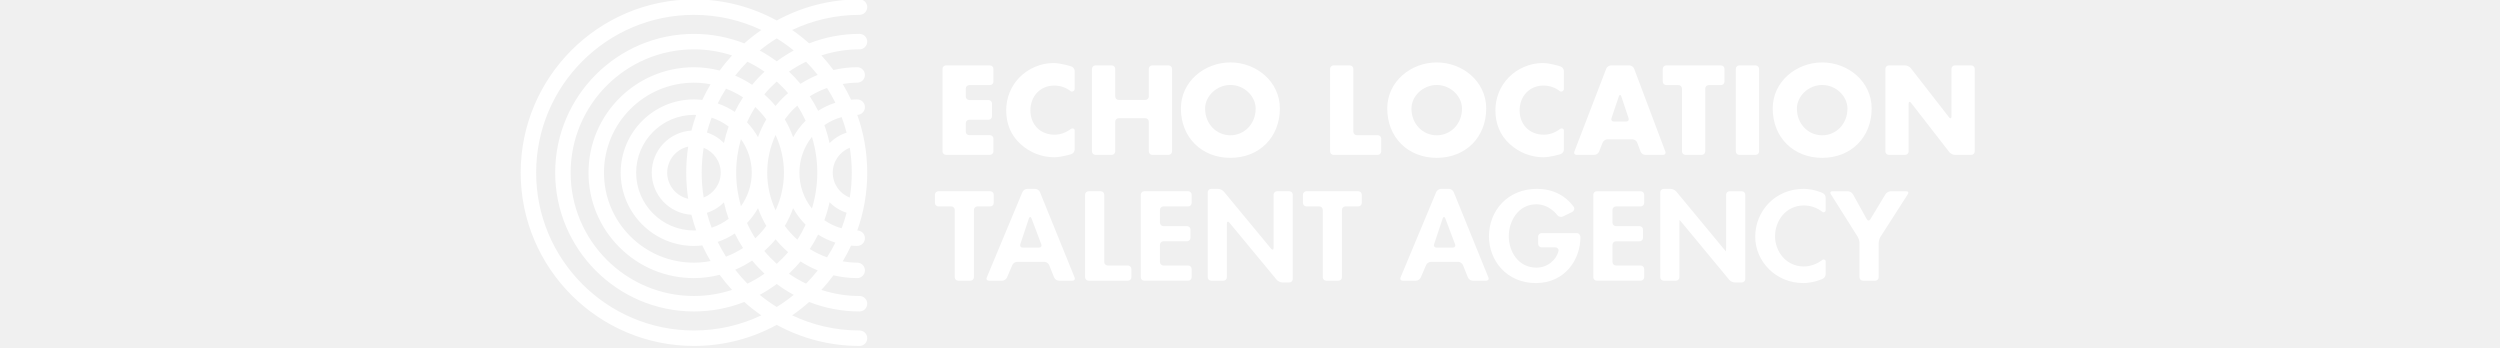
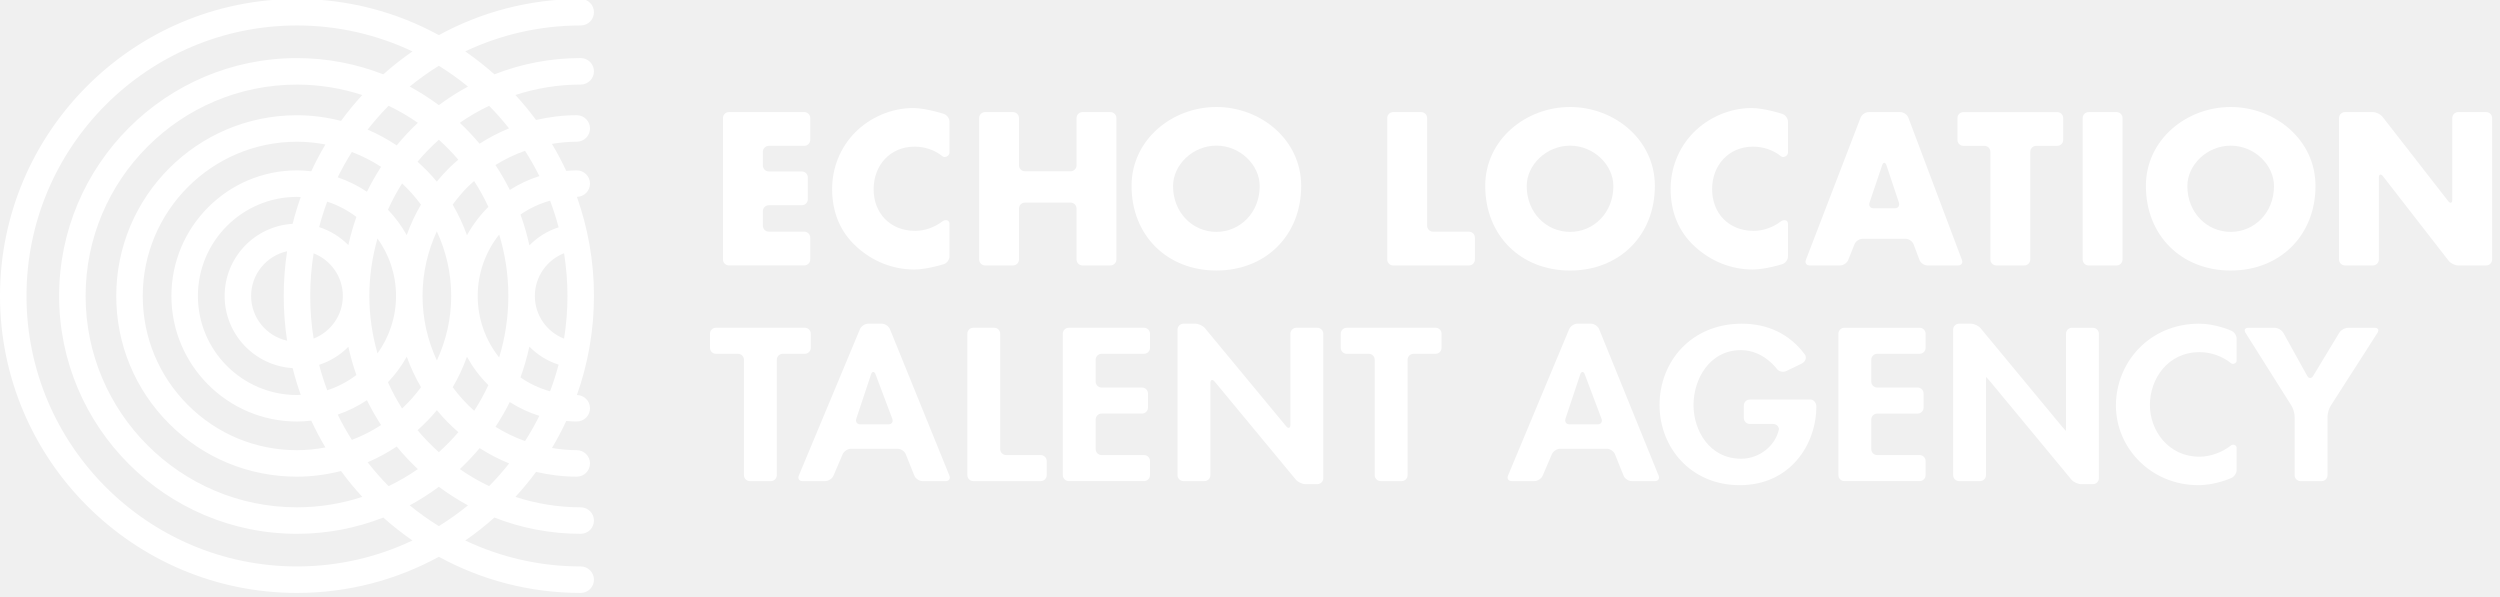
- <svg xmlns="http://www.w3.org/2000/svg" version="1.1" id="Layer_1" x="0px" y="0px" width="230px" height="32px" viewBox="0 0 260 62" enable-background="new 0 0 260 62" xml:space="preserve">
+ <svg xmlns="http://www.w3.org/2000/svg" version="1.1" id="Layer_1" x="0px" y="0px" width="260px" height="62px" viewBox="0 0 260 62" enable-background="new 0 0 260 62" xml:space="preserve">
  <g>
    <g>
      <g>
        <g>
          <path fill="#FFFFFF" d="M80.788,49.417c0,0.34-0.278,0.618-0.619,0.618h-2.18c-0.341,0-0.618-0.278-0.618-0.618V37.413      c0-0.341-0.278-0.619-0.619-0.619h-2.296c-0.341,0-0.618-0.277-0.618-0.618v-1.471c0-0.341,0.277-0.618,0.618-0.618h9.248      c0.341,0,0.618,0.277,0.618,0.618v1.471c0,0.341-0.277,0.618-0.618,0.618h-2.298c-0.34,0-0.618,0.278-0.618,0.619V49.417z" />
        </g>
        <g>
          <path fill="#FFFFFF" d="M88.5,46.671c-0.341,0-0.729,0.257-0.863,0.569l-0.952,2.226c-0.134,0.313-0.521,0.569-0.862,0.569      h-2.367c-0.341,0-0.512-0.257-0.381-0.571l6.359-15.23c0.131-0.312,0.516-0.57,0.856-0.57h1.414      c0.341,0,0.724,0.258,0.852,0.573l6.183,15.227c0.128,0.315-0.045,0.572-0.386,0.572h-2.413c-0.341,0-0.723-0.259-0.849-0.574      l-0.888-2.216c-0.126-0.315-0.508-0.574-0.849-0.574H88.5z M91.053,38.917c-0.121-0.317-0.353-0.313-0.46,0.009l-1.538,4.619      c-0.108,0.323,0.082,0.588,0.423,0.588H92.4c0.341,0,0.521-0.261,0.399-0.579L91.053,38.917z" />
        </g>
        <g>
          <path fill="#FFFFFF" d="M104.02,46.709c0,0.341,0.277,0.618,0.618,0.618h3.6c0.341,0,0.619,0.278,0.619,0.619v1.471      c0,0.34-0.278,0.618-0.619,0.618h-7.015c-0.342,0-0.619-0.278-0.619-0.618V34.705c0-0.341,0.277-0.618,0.619-0.618h2.178      c0.341,0,0.619,0.277,0.619,0.618V46.709z" />
        </g>
        <g>
          <path fill="#FFFFFF" d="M114.568,36.794c-0.341,0-0.619,0.278-0.619,0.619v2.272c0,0.341,0.278,0.619,0.619,0.619h4.203      c0.341,0,0.619,0.278,0.619,0.618v1.47c0,0.341-0.278,0.618-0.619,0.618h-4.203c-0.341,0-0.619,0.278-0.619,0.619v3.079      c0,0.341,0.278,0.618,0.619,0.618h4.412c0.342,0,0.619,0.278,0.619,0.619v1.471c0,0.34-0.277,0.618-0.619,0.618h-7.829      c-0.341,0-0.619-0.278-0.619-0.618V34.705c0-0.341,0.278-0.618,0.619-0.618h7.829c0.342,0,0.619,0.277,0.619,0.618v1.471      c0,0.341-0.277,0.618-0.619,0.618H114.568z" />
        </g>
        <g>
          <path fill="#FFFFFF" d="M122.462,34.282c0-0.341,0.278-0.619,0.619-0.619h1.229c0.341,0,0.796,0.216,1.013,0.477l8.439,10.194      c0.216,0.263,0.44,0.198,0.44-0.143v-9.486c0-0.341,0.278-0.618,0.619-0.618h2.181c0.341,0,0.619,0.277,0.619,0.618v15.028      c0,0.341-0.278,0.618-0.619,0.618h-1.228c-0.341,0-0.796-0.214-1.013-0.476l-8.441-10.195c-0.216-0.261-0.439-0.197-0.439,0.143      v9.594c0,0.34-0.278,0.618-0.619,0.618h-2.181c-0.341,0-0.619-0.278-0.619-0.618V34.282z" />
        </g>
        <g>
          <path fill="#FFFFFF" d="M146.39,49.417c0,0.34-0.278,0.618-0.619,0.618h-2.181c-0.341,0-0.619-0.278-0.619-0.618V37.413      c0-0.341-0.277-0.619-0.618-0.619h-2.296c-0.341,0-0.619-0.277-0.619-0.618v-1.471c0-0.341,0.278-0.618,0.619-0.618h9.247      c0.341,0,0.619,0.277,0.619,0.618v1.471c0,0.341-0.278,0.618-0.619,0.618h-2.296c-0.34,0-0.618,0.278-0.618,0.619V49.417z" />
        </g>
      </g>
      <g>
        <g>
          <path fill="#FFFFFF" d="M162.258,46.671c-0.341,0-0.729,0.257-0.863,0.569l-0.954,2.226c-0.135,0.313-0.522,0.569-0.863,0.569      h-2.366c-0.34,0-0.511-0.257-0.38-0.57l6.36-15.231c0.131-0.312,0.516-0.57,0.856-0.57h1.411c0.341,0,0.725,0.259,0.853,0.573      l6.185,15.227c0.128,0.315-0.045,0.572-0.386,0.572h-2.413c-0.341,0-0.723-0.259-0.849-0.574l-0.89-2.216      c-0.125-0.315-0.507-0.574-0.848-0.574H162.258z M164.811,38.917c-0.121-0.317-0.354-0.313-0.462,0.009l-1.538,4.619      c-0.107,0.323,0.082,0.588,0.423,0.588h2.925c0.341,0,0.521-0.261,0.399-0.579L164.811,38.917z" />
        </g>
        <g>
          <path fill="#FFFFFF" d="M188.293,41.553c0.341,0,0.607,0.364,0.607,0.712c0,3.988-2.743,8.193-7.961,8.193      c-5.115,0-8.346-3.935-8.346-8.335c0-4.546,3.322-8.46,8.555-8.46c2.714,0,4.973,1.081,6.546,3.19      c0.25,0.335,0.062,0.774-0.319,0.962s-1.604,0.775-1.604,0.775c-0.306,0.15-0.737,0.061-0.96-0.196c0,0-1.38-1.98-3.756-1.98      c-3.301,0-4.93,3.065-4.93,5.709s1.653,5.585,4.952,5.585c1.918,0,3.553-1.358,3.924-3.027c0.042-0.193-0.14-0.591-0.623-0.591      s-2.401,0-2.401,0c-0.341,0-0.619-0.277-0.619-0.618v-1.301c0-0.34,0.278-0.618,0.619-0.618H188.293z" />
        </g>
        <g>
          <path fill="#FFFFFF" d="M195.231,36.794c-0.341,0-0.618,0.278-0.618,0.619v2.272c0,0.341,0.277,0.619,0.618,0.619h4.203      c0.341,0,0.618,0.278,0.618,0.618v1.473c0,0.34-0.277,0.618-0.618,0.618h-4.203c-0.341,0-0.618,0.278-0.618,0.618v3.078      c0,0.341,0.277,0.619,0.618,0.619h4.413c0.341,0,0.618,0.277,0.618,0.618v1.47c0,0.34-0.277,0.618-0.618,0.618h-7.831      c-0.341,0-0.619-0.278-0.619-0.618V34.706c0-0.341,0.278-0.618,0.619-0.618h7.831c0.341,0,0.618,0.277,0.618,0.618v1.47      c0,0.341-0.277,0.618-0.618,0.618H195.231z" />
        </g>
        <g>
          <path fill="#FFFFFF" d="M203.126,34.282c0-0.341,0.277-0.619,0.618-0.619h1.227c0.341,0,0.797,0.216,1.013,0.477l8.441,10.194      c0.218,0.263,0.406,0.477,0.418,0.477s0.022-0.278,0.022-0.619v-9.485c0-0.341,0.278-0.618,0.619-0.618h2.18      c0.341,0,0.619,0.277,0.619,0.618v15.027c0,0.341-0.278,0.618-0.619,0.618h-1.227c-0.341,0-0.796-0.214-1.013-0.476      l-8.441-10.195c-0.216-0.261-0.404-0.476-0.418-0.476c-0.012,0-0.022,0.278-0.022,0.618v9.594c0,0.34-0.278,0.618-0.619,0.618      h-2.18c-0.341,0-0.618-0.278-0.618-0.618V34.282z" />
        </g>
        <g>
          <path fill="#FFFFFF" d="M232.037,37.778c-0.912-0.731-2.092-1.154-3.286-1.154c-3.279,0-5.161,2.751-5.161,5.499      c0,2.688,1.953,5.374,5.138,5.374c1.196,0,2.392-0.466,3.31-1.18c0.206-0.16,0.572-0.029,0.572,0.26s0,2.309,0,2.309      c0,0.341-0.262,0.716-0.58,0.835c0,0-1.599,0.737-3.396,0.737c-4.929,0-8.578-3.871-8.578-8.271c0-4.526,3.51-8.524,8.647-8.524      c1.746,0,3.324,0.719,3.324,0.719c0.32,0.117,0.582,0.49,0.582,0.831c0,0,0,2.085,0,2.316      C232.609,37.76,232.243,37.942,232.037,37.778z" />
        </g>
        <g>
          <path fill="#FFFFFF" d="M233.532,34.61c-0.182-0.287-0.052-0.522,0.289-0.522h2.737c0.341,0,0.754,0.244,0.919,0.541l2.47,4.458      c0.164,0.297,0.443,0.303,0.62,0.012l2.708-4.481c0.176-0.292,0.598-0.529,0.938-0.529h2.762c0.341,0,0.47,0.234,0.285,0.521      l-4.865,7.587c-0.184,0.286-0.334,0.799-0.334,1.14v6.082c0,0.34-0.277,0.618-0.618,0.618h-2.182      c-0.341,0-0.618-0.278-0.618-0.618v-6.082c0-0.341-0.148-0.854-0.33-1.142L233.532,34.61z" />
        </g>
      </g>
    </g>
    <g>
      <g>
        <g>
          <path fill="#FFFFFF" d="M79.957,15.168c-0.341,0-0.619,0.277-0.619,0.618v1.427c0,0.341,0.278,0.619,0.619,0.619h3.437      c0.341,0,0.618,0.278,0.618,0.618v2.274c0,0.341-0.277,0.619-0.618,0.619h-3.437c-0.341,0-0.619,0.277-0.619,0.618v1.513      c0,0.341,0.278,0.619,0.619,0.619h3.689c0.341,0,0.619,0.277,0.619,0.618v2.274c0,0.341-0.278,0.618-0.619,0.618h-7.838      c-0.341,0-0.619-0.277-0.619-0.618v-14.71c0-0.341,0.278-0.619,0.619-0.619h7.838c0.341,0,0.619,0.278,0.619,0.619v2.272      c0,0.341-0.278,0.619-0.619,0.619H79.957z" />
        </g>
        <g>
          <path fill="#FFFFFF" d="M98.025,16.254c-0.812-0.656-1.853-1.002-2.915-1.002c-2.54,0-4.253,1.945-4.253,4.42      c0,2.518,1.736,4.337,4.314,4.337c1.016,0,2.031-0.367,2.842-0.989c0.27-0.208,0.733-0.176,0.733,0.255c0,0.43,0,3.395,0,3.395      c0,0.34-0.266,0.701-0.591,0.803c0,0-1.778,0.558-3.066,0.558c-2.223,0-4.338-0.848-5.987-2.35      c-1.756-1.586-2.561-3.659-2.561-6.028c0-2.178,0.827-4.273,2.349-5.837c1.565-1.607,3.83-2.581,6.071-2.581      c1.333,0,3.197,0.611,3.197,0.611c0.323,0.105,0.588,0.47,0.588,0.811c0,0,0,2.912,0,3.221      C98.747,16.184,98.294,16.472,98.025,16.254z" />
        </g>
        <g>
          <path fill="#FFFFFF" d="M111.342,17.812c0.341,0,0.619-0.278,0.619-0.619v-4.916c0-0.341,0.277-0.619,0.618-0.619h2.908      c0.341,0,0.619,0.278,0.619,0.619v14.71c0,0.341-0.278,0.618-0.619,0.618h-2.908c-0.341,0-0.618-0.277-0.618-0.618v-5.299      c0-0.341-0.278-0.618-0.619-0.618h-4.749c-0.341,0-0.618,0.277-0.618,0.618v5.299c0,0.341-0.278,0.618-0.619,0.618h-2.908      c-0.341,0-0.618-0.277-0.618-0.618v-14.71c0-0.341,0.277-0.619,0.618-0.619h2.908c0.341,0,0.619,0.278,0.619,0.619v4.916      c0,0.341,0.277,0.619,0.618,0.619H111.342z" />
        </g>
        <g>
          <path fill="#FFFFFF" d="M135.324,19.334c0,5.161-3.701,8.8-8.821,8.8c-5.118,0-8.821-3.639-8.821-8.8      c0-4.823,4.232-8.207,8.821-8.207C131.094,11.127,135.324,14.511,135.324,19.334z M121.997,19.355      c0,2.75,2.031,4.759,4.506,4.759c2.474,0,4.506-2.009,4.506-4.759c0-2.199-2.032-4.21-4.506-4.21      C124.028,15.146,121.997,17.156,121.997,19.355z" />
        </g>
      </g>
      <g>
        <g>
          <path fill="#FFFFFF" d="M148.422,23.476c0,0.342,0.278,0.619,0.619,0.619h3.73c0.342,0,0.619,0.278,0.619,0.619v2.275      c0,0.34-0.277,0.618-0.619,0.618h-7.879c-0.341,0-0.619-0.278-0.619-0.618V12.277c0-0.341,0.278-0.619,0.619-0.619h2.911      c0.341,0,0.618,0.278,0.618,0.619V23.476z" />
        </g>
        <g>
          <path fill="#FFFFFF" d="M172.105,19.336c0,5.16-3.701,8.8-8.82,8.8s-8.821-3.64-8.821-8.8c0-4.822,4.231-8.208,8.821-8.208      S172.105,14.514,172.105,19.336z M158.778,19.356c0,2.752,2.032,4.76,4.507,4.76c2.474,0,4.505-2.008,4.505-4.76      c0-2.199-2.031-4.207-4.505-4.207C160.811,15.149,158.778,17.157,158.778,19.356z" />
        </g>
        <g>
          <path fill="#FFFFFF" d="M193.709,24.835c-0.341,0-0.722,0.259-0.847,0.576l-0.644,1.621c-0.125,0.316-0.506,0.575-0.847,0.575      h-3.163c-0.341,0-0.519-0.26-0.396-0.577l5.689-14.794c0.123-0.317,0.501-0.578,0.842-0.578h3.29      c0.341,0,0.717,0.262,0.836,0.579l5.57,14.791c0.121,0.318-0.059,0.579-0.399,0.579h-3.183c-0.341,0-0.717-0.261-0.835-0.58      l-0.604-1.612c-0.12-0.318-0.495-0.58-0.836-0.58H193.709z M196.184,17.174c-0.107-0.323-0.327-0.324-0.436-0.002l-1.317,3.904      c-0.109,0.323,0.079,0.586,0.42,0.586h2.212c0.341,0,0.53-0.265,0.423-0.587L196.184,17.174z" />
        </g>
        <g>
          <path fill="#FFFFFF" d="M211.146,26.989c0,0.34-0.277,0.618-0.619,0.618h-2.908c-0.341,0-0.618-0.278-0.618-0.618V15.787      c0-0.341-0.278-0.618-0.619-0.618h-2.189c-0.341,0-0.618-0.278-0.618-0.619v-2.272c0-0.341,0.277-0.619,0.618-0.619h9.763      c0.34,0,0.618,0.278,0.618,0.619v2.272c0,0.341-0.278,0.619-0.618,0.619h-2.189c-0.341,0-0.619,0.277-0.619,0.618V26.989z" />
        </g>
        <g>
          <path fill="#FFFFFF" d="M220.744,26.989c0,0.34-0.277,0.618-0.618,0.618h-2.91c-0.341,0-0.618-0.278-0.618-0.618V12.277      c0-0.341,0.277-0.619,0.618-0.619h2.91c0.341,0,0.618,0.278,0.618,0.619V26.989z" />
        </g>
        <g>
          <path fill="#FFFFFF" d="M240.811,19.336c0,5.16-3.7,8.8-8.818,8.8c-5.119,0-8.82-3.64-8.82-8.8c0-4.822,4.228-8.208,8.82-8.208      C236.582,11.128,240.811,14.514,240.811,19.336z M227.485,19.356c0,2.752,2.031,4.76,4.507,4.76c2.475,0,4.504-2.008,4.504-4.76      c0-2.199-2.029-4.207-4.504-4.207C229.517,15.149,227.485,17.157,227.485,19.356z" />
        </g>
        <g>
          <path fill="#FFFFFF" d="M243.257,12.277c0-0.341,0.278-0.619,0.618-0.619h2.908c0.34,0,0.79,0.221,0.999,0.488l6.832,8.774      c0.209,0.268,0.423,0.21,0.423-0.131v-8.513c0-0.341,0.277-0.619,0.618-0.619h2.908c0.341,0,0.619,0.278,0.619,0.619v14.712      c0,0.34-0.278,0.618-0.619,0.618h-2.908c-0.341,0-0.789-0.22-0.998-0.488l-6.833-8.797c-0.209-0.268-0.423-0.21-0.423,0.131      v8.536c0,0.34-0.278,0.618-0.618,0.618h-2.908c-0.34,0-0.618-0.278-0.618-0.618V12.277z" />
        </g>
        <path fill="#FFFFFF" d="M185.228,16.254c-0.811-0.656-1.853-1.002-2.914-1.002c-2.54,0-4.254,1.945-4.254,4.42     c0,2.518,1.737,4.337,4.315,4.337c1.015,0,2.031-0.367,2.842-0.989c0.27-0.208,0.733-0.176,0.733,0.255c0,0.43,0,3.395,0,3.395     c0,0.34-0.266,0.701-0.591,0.803c0,0-1.778,0.558-3.066,0.558c-2.223,0-4.338-0.848-5.987-2.35     c-1.756-1.586-2.561-3.659-2.561-6.028c0-2.178,0.826-4.273,2.349-5.837c1.565-1.607,3.829-2.581,6.071-2.581     c1.332,0,3.197,0.611,3.197,0.611c0.323,0.105,0.588,0.47,0.588,0.811c0,0,0,2.912,0,3.221     C185.95,16.184,185.497,16.472,185.228,16.254z" />
      </g>
    </g>
  </g>
  <path fill="#FFFFFF" d="M60.394,2.649c0.761,0,1.378-0.617,1.378-1.378c0-0.762-0.617-1.378-1.378-1.378  c-5.34,0-10.368,1.363-14.753,3.759c-4.388-2.396-9.415-3.759-14.755-3.759C13.855-0.106,0,13.749,0,30.779  s13.855,30.886,30.886,30.886c5.34,0,10.367-1.363,14.755-3.759c4.386,2.396,9.413,3.759,14.753,3.759  c0.761,0,1.378-0.616,1.378-1.378c0-0.761-0.617-1.378-1.378-1.378c-4.294,0-8.365-0.971-12.009-2.698  c1.062-0.733,2.074-1.529,3.033-2.386c2.785,1.089,5.811,1.692,8.976,1.692c0.761,0,1.378-0.617,1.378-1.378  s-0.617-1.378-1.378-1.378c-2.37,0-4.649-0.387-6.79-1.085c0.761-0.826,1.478-1.695,2.146-2.601  c1.362,0.315,2.776,0.498,4.233,0.498c0.761,0,1.378-0.616,1.378-1.377c0-0.762-0.617-1.378-1.378-1.378  c-0.88,0-1.737-0.091-2.58-0.228c0.542-0.906,1.038-1.844,1.487-2.807c0.361,0.028,0.724,0.053,1.091,0.053h0.002  c0.761,0,1.378-0.617,1.378-1.378c0-0.756-0.61-1.367-1.364-1.375c1.146-3.225,1.774-6.692,1.774-10.305s-0.629-7.079-1.774-10.306  c0.754-0.008,1.364-0.619,1.364-1.375c0-0.761-0.617-1.377-1.378-1.377c-0.369,0-0.73,0.024-1.093,0.055  c-0.449-0.966-0.945-1.904-1.489-2.812c0.847-0.137,1.706-0.225,2.58-0.225c0,0,0.001,0,0.002,0c0.761,0,1.378-0.616,1.378-1.377  c0-0.762-0.617-1.379-1.378-1.379c-0.001,0-0.001,0-0.001,0c-1.445,0-2.861,0.181-4.234,0.496c-0.669-0.904-1.384-1.772-2.145-2.598  c2.141-0.697,4.42-1.085,6.79-1.085c0.761,0,1.378-0.617,1.378-1.378s-0.617-1.378-1.378-1.378c-3.165,0-6.189,0.604-8.974,1.692  c-0.961-0.857-1.975-1.653-3.036-2.387C52.028,3.62,56.099,2.649,60.394,2.649z M30.886,58.909c-15.512,0-28.13-12.618-28.13-28.13  s12.618-28.13,28.13-28.13c4.294,0,8.364,0.971,12.01,2.698c-1.062,0.733-2.075,1.529-3.036,2.387  c-2.783-1.089-5.809-1.692-8.974-1.692c-13.641,0-24.738,11.097-24.738,24.737s11.098,24.738,24.738,24.738  c3.166,0,6.19-0.604,8.976-1.692c0.96,0.856,1.973,1.652,3.034,2.386C39.25,57.938,35.18,58.909,30.886,58.909z M47.664,16.608  c-0.33,0.286-0.66,0.569-0.971,0.88c-0.448,0.448-0.87,0.915-1.268,1.399c-0.608-0.743-1.285-1.426-2-2.068  c0.678-0.82,1.428-1.573,2.215-2.288C46.355,15.183,47.038,15.869,47.664,16.608z M45.641,47.028  c-0.787-0.715-1.539-1.468-2.215-2.289c0.718-0.645,1.397-1.331,2.009-2.079c0.676,0.826,1.43,1.584,2.234,2.285  C47.042,45.687,46.358,46.376,45.641,47.028z M40.414,50.559c-0.775-0.782-1.5-1.613-2.18-2.482  c1.062-0.453,2.072-1.005,3.024-1.637c0.681,0.83,1.417,1.611,2.198,2.347C42.497,49.459,41.478,50.045,40.414,50.559z   M43.78,21.281c-0.595,1.011-1.089,2.069-1.481,3.171c-0.538-0.966-1.198-1.851-1.952-2.646c0.426-0.949,0.92-1.858,1.472-2.73  C42.538,19.749,43.193,20.486,43.78,21.281z M46.926,30.78c0,2.397-0.544,4.665-1.491,6.711c-0.947-2.046-1.491-4.313-1.491-6.711  c0-2.361,0.524-4.638,1.486-6.72C46.38,26.107,46.926,28.379,46.926,30.78z M41.818,42.483c-0.551-0.872-1.046-1.78-1.472-2.729  c0.758-0.799,1.419-1.688,1.958-2.656c0.397,1.109,0.893,2.169,1.482,3.171C43.199,41.066,42.541,41.808,41.818,42.483z   M38.411,30.779c0-2.074,0.308-4.074,0.848-5.979c1.209,1.688,1.929,3.749,1.929,5.979s-0.72,4.291-1.929,5.979  C38.719,34.854,38.411,32.854,38.411,30.779z M36.23,25.49c-0.839-0.849-1.879-1.497-3.04-1.872c0.236-0.9,0.518-1.783,0.839-2.646  c1.107,0.356,2.128,0.9,3.036,1.586C36.729,23.509,36.449,24.488,36.23,25.49z M29.858,35.431c-2.137-0.472-3.742-2.375-3.742-4.651  s1.605-4.18,3.742-4.651c-0.23,1.517-0.351,3.07-0.351,4.651S29.628,33.914,29.858,35.431z M32.264,30.779  c0-1.508,0.122-2.988,0.352-4.433c1.775,0.695,3.04,2.414,3.04,4.433s-1.265,3.737-3.04,4.433  C32.386,33.768,32.264,32.287,32.264,30.779z M30.434,23.276c-3.938,0.236-7.073,3.506-7.073,7.503s3.135,7.267,7.073,7.503  c0.238,0.944,0.52,1.872,0.842,2.781c-0.131,0.004-0.259,0.02-0.39,0.02c-5.682-0.001-10.304-4.623-10.304-10.304  s4.622-10.303,10.304-10.303c0.131,0,0.259,0.016,0.389,0.02C30.952,21.404,30.67,22.332,30.434,23.276z M33.19,37.94  c1.161-0.375,2.201-1.023,3.04-1.872c0.219,1.003,0.499,1.982,0.836,2.935c-0.909,0.685-1.929,1.229-3.035,1.585  C33.709,39.725,33.427,38.842,33.19,37.94z M38.161,41.618c0.438,0.895,0.933,1.758,1.472,2.589  c-0.947,0.618-1.966,1.133-3.038,1.543c-0.535-0.848-1.03-1.725-1.474-2.631C36.204,42.747,37.228,42.246,38.161,41.618z   M38.161,19.943c-0.935-0.629-1.958-1.13-3.041-1.503c0.444-0.906,0.939-1.782,1.475-2.632c1.072,0.41,2.091,0.925,3.038,1.543  C39.094,18.184,38.6,19.047,38.161,19.943z M32.372,17.812c-0.488-0.056-0.983-0.092-1.486-0.092c-7.201,0-13.06,5.858-13.06,13.059  c0,7.199,5.858,13.059,13.06,13.06c0.504,0,0.998-0.036,1.486-0.092c0.444,0.957,0.935,1.887,1.471,2.787  c-0.96,0.18-1.946,0.285-2.957,0.285c-4.284,0-8.312-1.669-11.343-4.698c-3.029-3.029-4.697-7.058-4.697-11.342  c0-8.844,7.196-16.04,16.04-16.04c1.011,0,1.997,0.105,2.957,0.285C33.307,15.925,32.816,16.855,32.372,17.812z M30.886,11.984  c-10.364,0-18.796,8.432-18.796,18.795c-0.001,5.021,1.955,9.74,5.505,13.291c3.55,3.55,8.271,5.504,13.291,5.504  c1.582,0,3.112-0.218,4.581-0.587c0.687,0.938,1.423,1.836,2.209,2.689c-2.141,0.698-4.42,1.085-6.79,1.085  c-12.122,0-21.983-9.861-21.983-21.982S18.764,8.798,30.886,8.798c2.37,0,4.649,0.388,6.789,1.085  c-0.785,0.854-1.521,1.751-2.208,2.688C33.998,12.202,32.468,11.984,30.886,11.984z M47.081,40.27c0.589-1,1.084-2.058,1.481-3.165  c0.585,1.053,1.312,2.033,2.188,2.908c0.013,0.013,0.027,0.023,0.04,0.037c-0.433,0.927-0.922,1.822-1.475,2.674  C48.488,41.983,47.741,41.164,47.081,40.27z M49.681,30.78c0-2.412,0.84-4.63,2.235-6.388c0.615,2.023,0.952,4.166,0.952,6.387  c0,2.225-0.338,4.37-0.956,6.396C50.469,35.361,49.681,33.133,49.681,30.78z M55.054,36.049c0.835,0.848,1.864,1.498,3.041,1.875  c-0.249,0.945-0.547,1.869-0.89,2.772c-1.098-0.306-2.135-0.79-3.076-1.444C54.508,38.215,54.814,37.145,55.054,36.049z   M59.016,30.78c0,1.512-0.123,2.993-0.354,4.44c-1.803-0.699-3.038-2.441-3.038-4.441c0-1.984,1.239-3.739,3.038-4.442  C58.892,27.785,59.016,29.268,59.016,30.78z M58.096,23.641c-1.174,0.379-2.205,1.027-3.04,1.879  c-0.239-1.098-0.546-2.169-0.925-3.207c0.927-0.643,1.965-1.132,3.076-1.443C57.549,21.771,57.847,22.695,58.096,23.641z   M48.564,24.461c-0.399-1.112-0.896-2.175-1.487-3.179c0.477-0.644,0.988-1.269,1.565-1.845c0.214-0.215,0.444-0.406,0.668-0.607  c0.558,0.855,1.048,1.754,1.482,2.686C49.918,22.385,49.168,23.376,48.564,24.461z M41.259,15.12  c-0.952-0.633-1.962-1.185-3.024-1.638c0.68-0.869,1.404-1.7,2.18-2.482c1.062,0.515,2.083,1.102,3.043,1.772  C42.676,13.508,41.939,14.289,41.259,15.12z M45.641,54.717c-1.059-0.654-2.071-1.376-3.029-2.16  c1.057-0.572,2.069-1.219,3.029-1.934c0.957,0.715,1.97,1.361,3.028,1.934C47.71,53.341,46.697,54.062,45.641,54.717z   M50.865,50.559c-1.063-0.514-2.084-1.1-3.043-1.772c0.729-0.687,1.418-1.413,2.061-2.183c0.967,0.62,1.991,1.156,3.068,1.594  C52.298,49.021,51.604,49.812,50.865,50.559z M54.605,45.872c-1.084-0.388-2.111-0.886-3.074-1.485  c0.545-0.825,1.04-1.683,1.484-2.572c0.963,0.61,1.994,1.096,3.076,1.434C55.645,44.15,55.146,45.025,54.605,45.872z M56.094,18.314  c-1.096,0.342-2.122,0.836-3.072,1.438c-0.448-0.895-0.946-1.759-1.495-2.587c0.972-0.607,2.001-1.102,3.076-1.483  C55.144,16.529,55.644,17.408,56.094,18.314z M52.94,13.351c-1.067,0.431-2.092,0.968-3.066,1.594  c-0.64-0.766-1.326-1.488-2.052-2.172c0.96-0.671,1.979-1.258,3.043-1.771C51.601,11.744,52.291,12.529,52.94,13.351z M48.669,9.002  c-1.058,0.573-2.071,1.22-3.028,1.934c-0.96-0.715-1.973-1.36-3.03-1.934c0.959-0.784,1.971-1.506,3.028-2.16  C46.697,7.496,47.71,8.218,48.669,9.002z" />
</svg>
